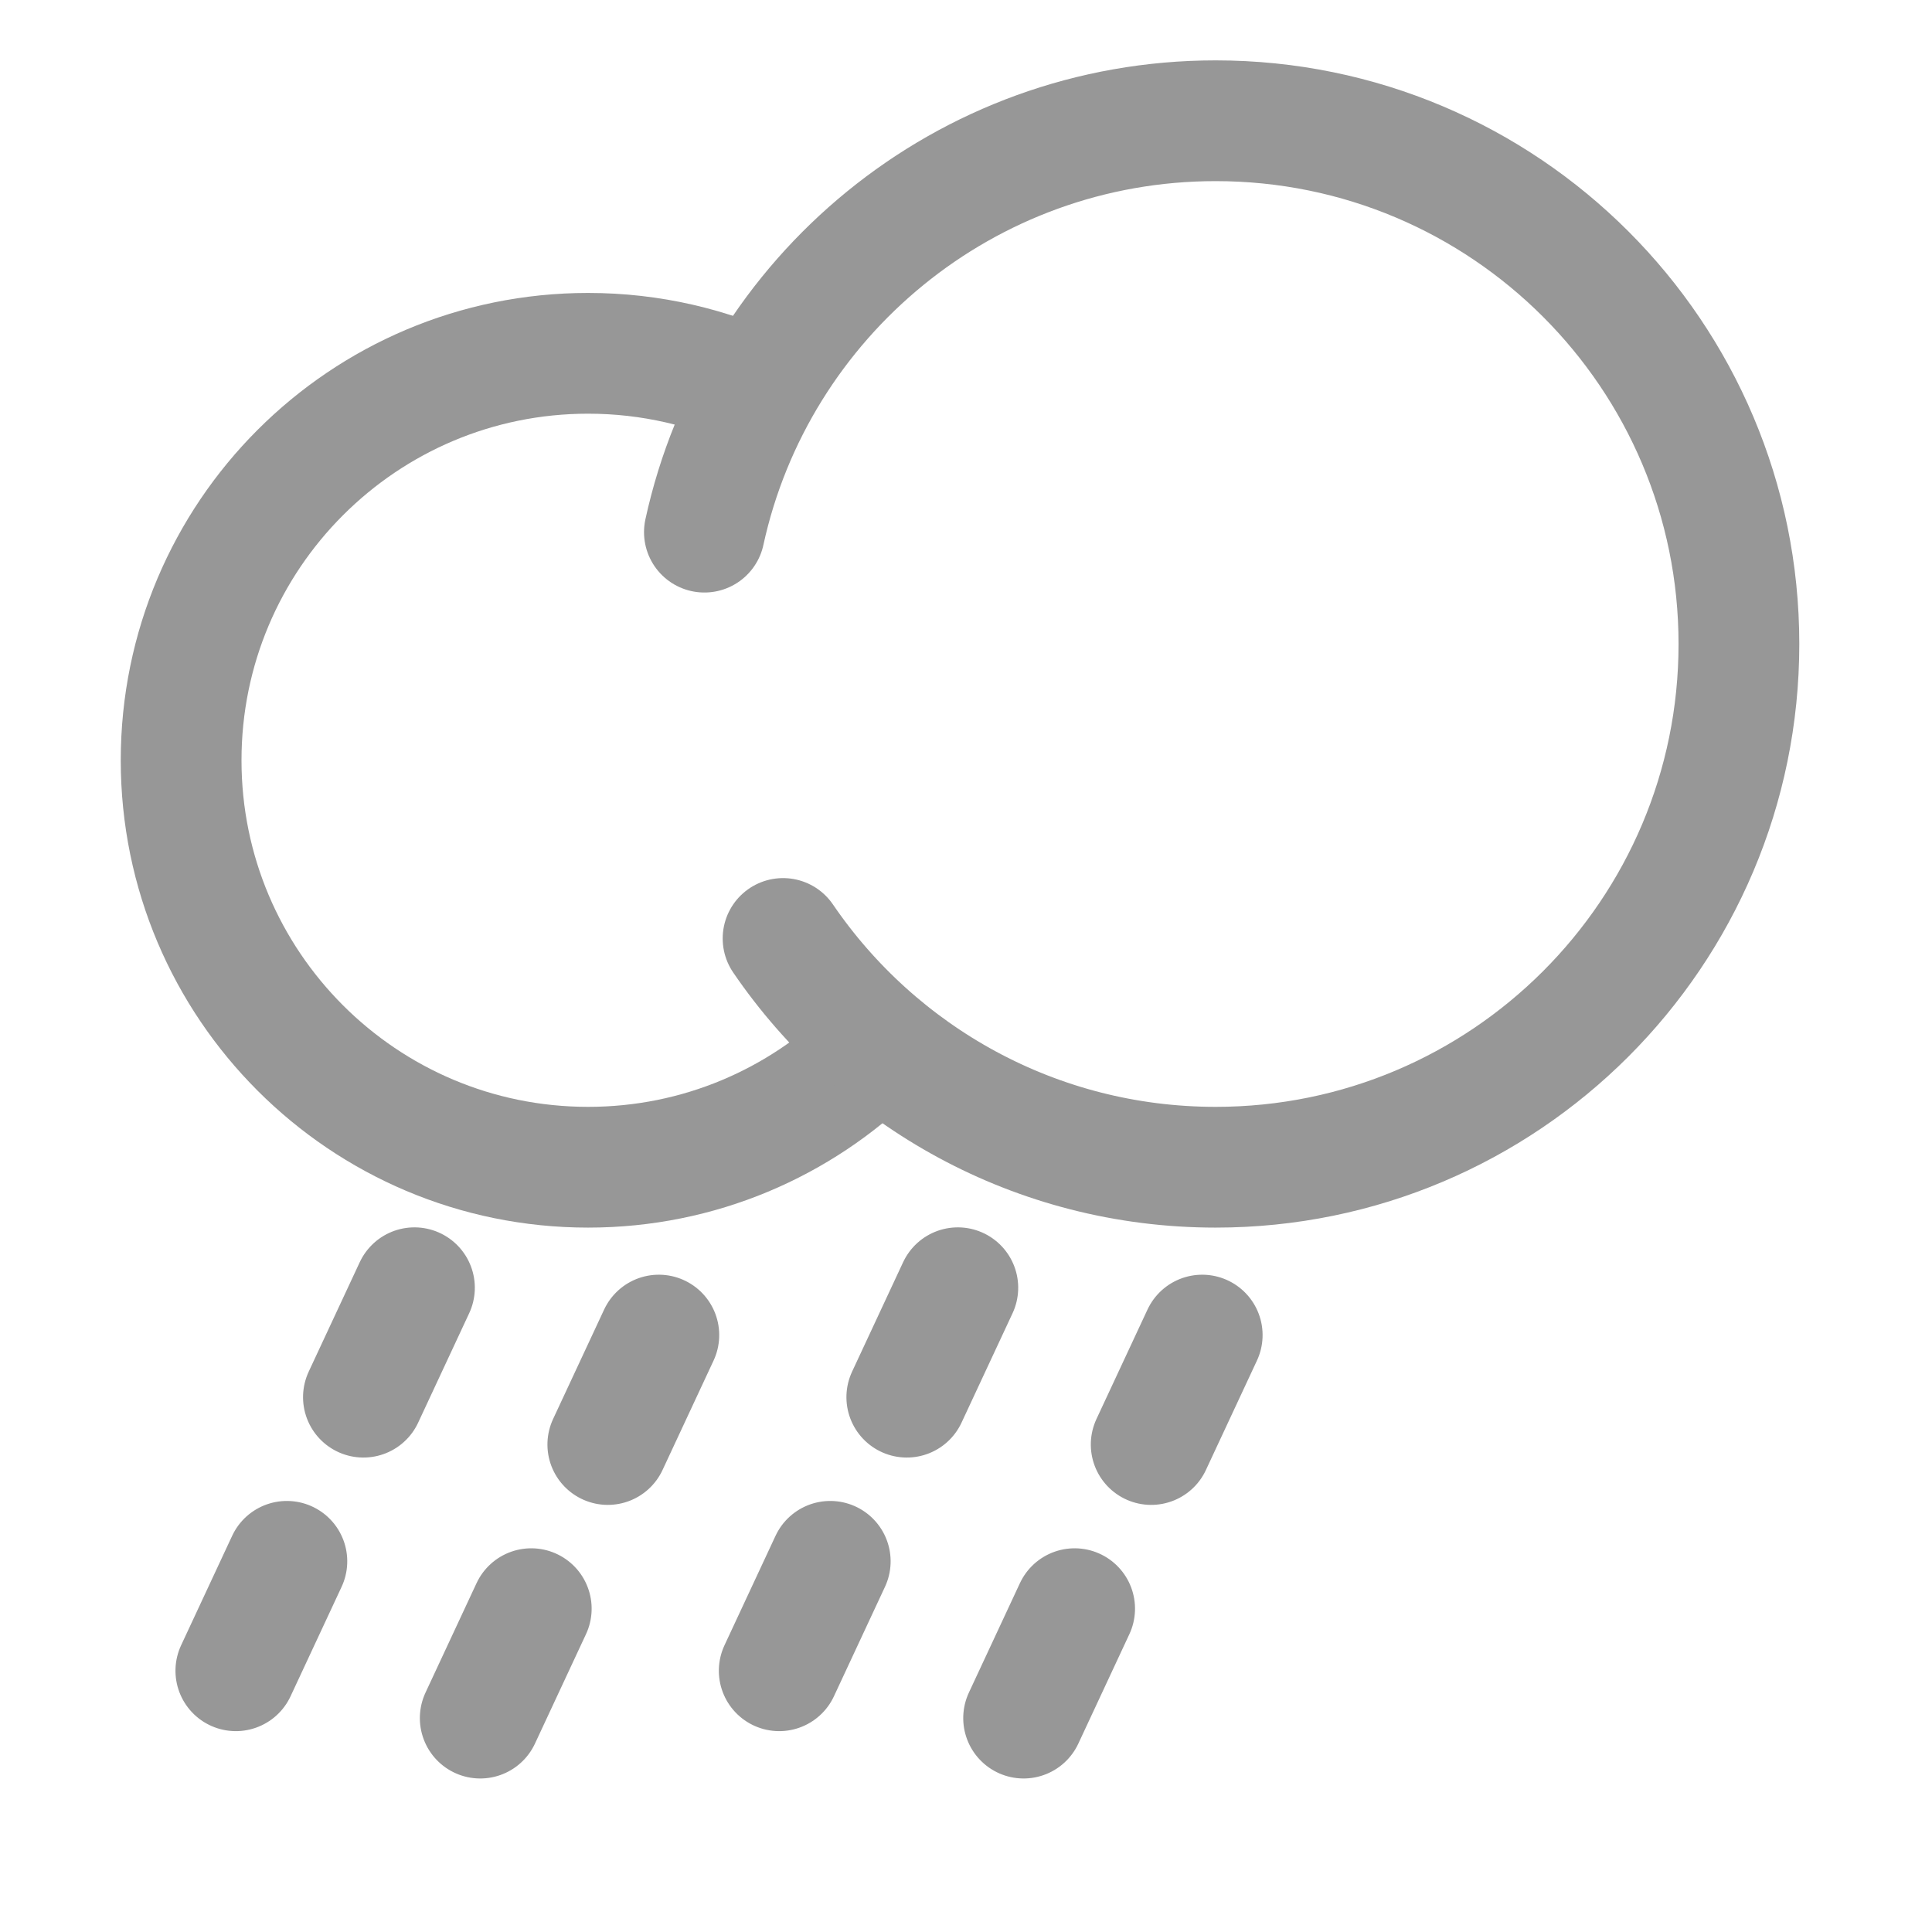
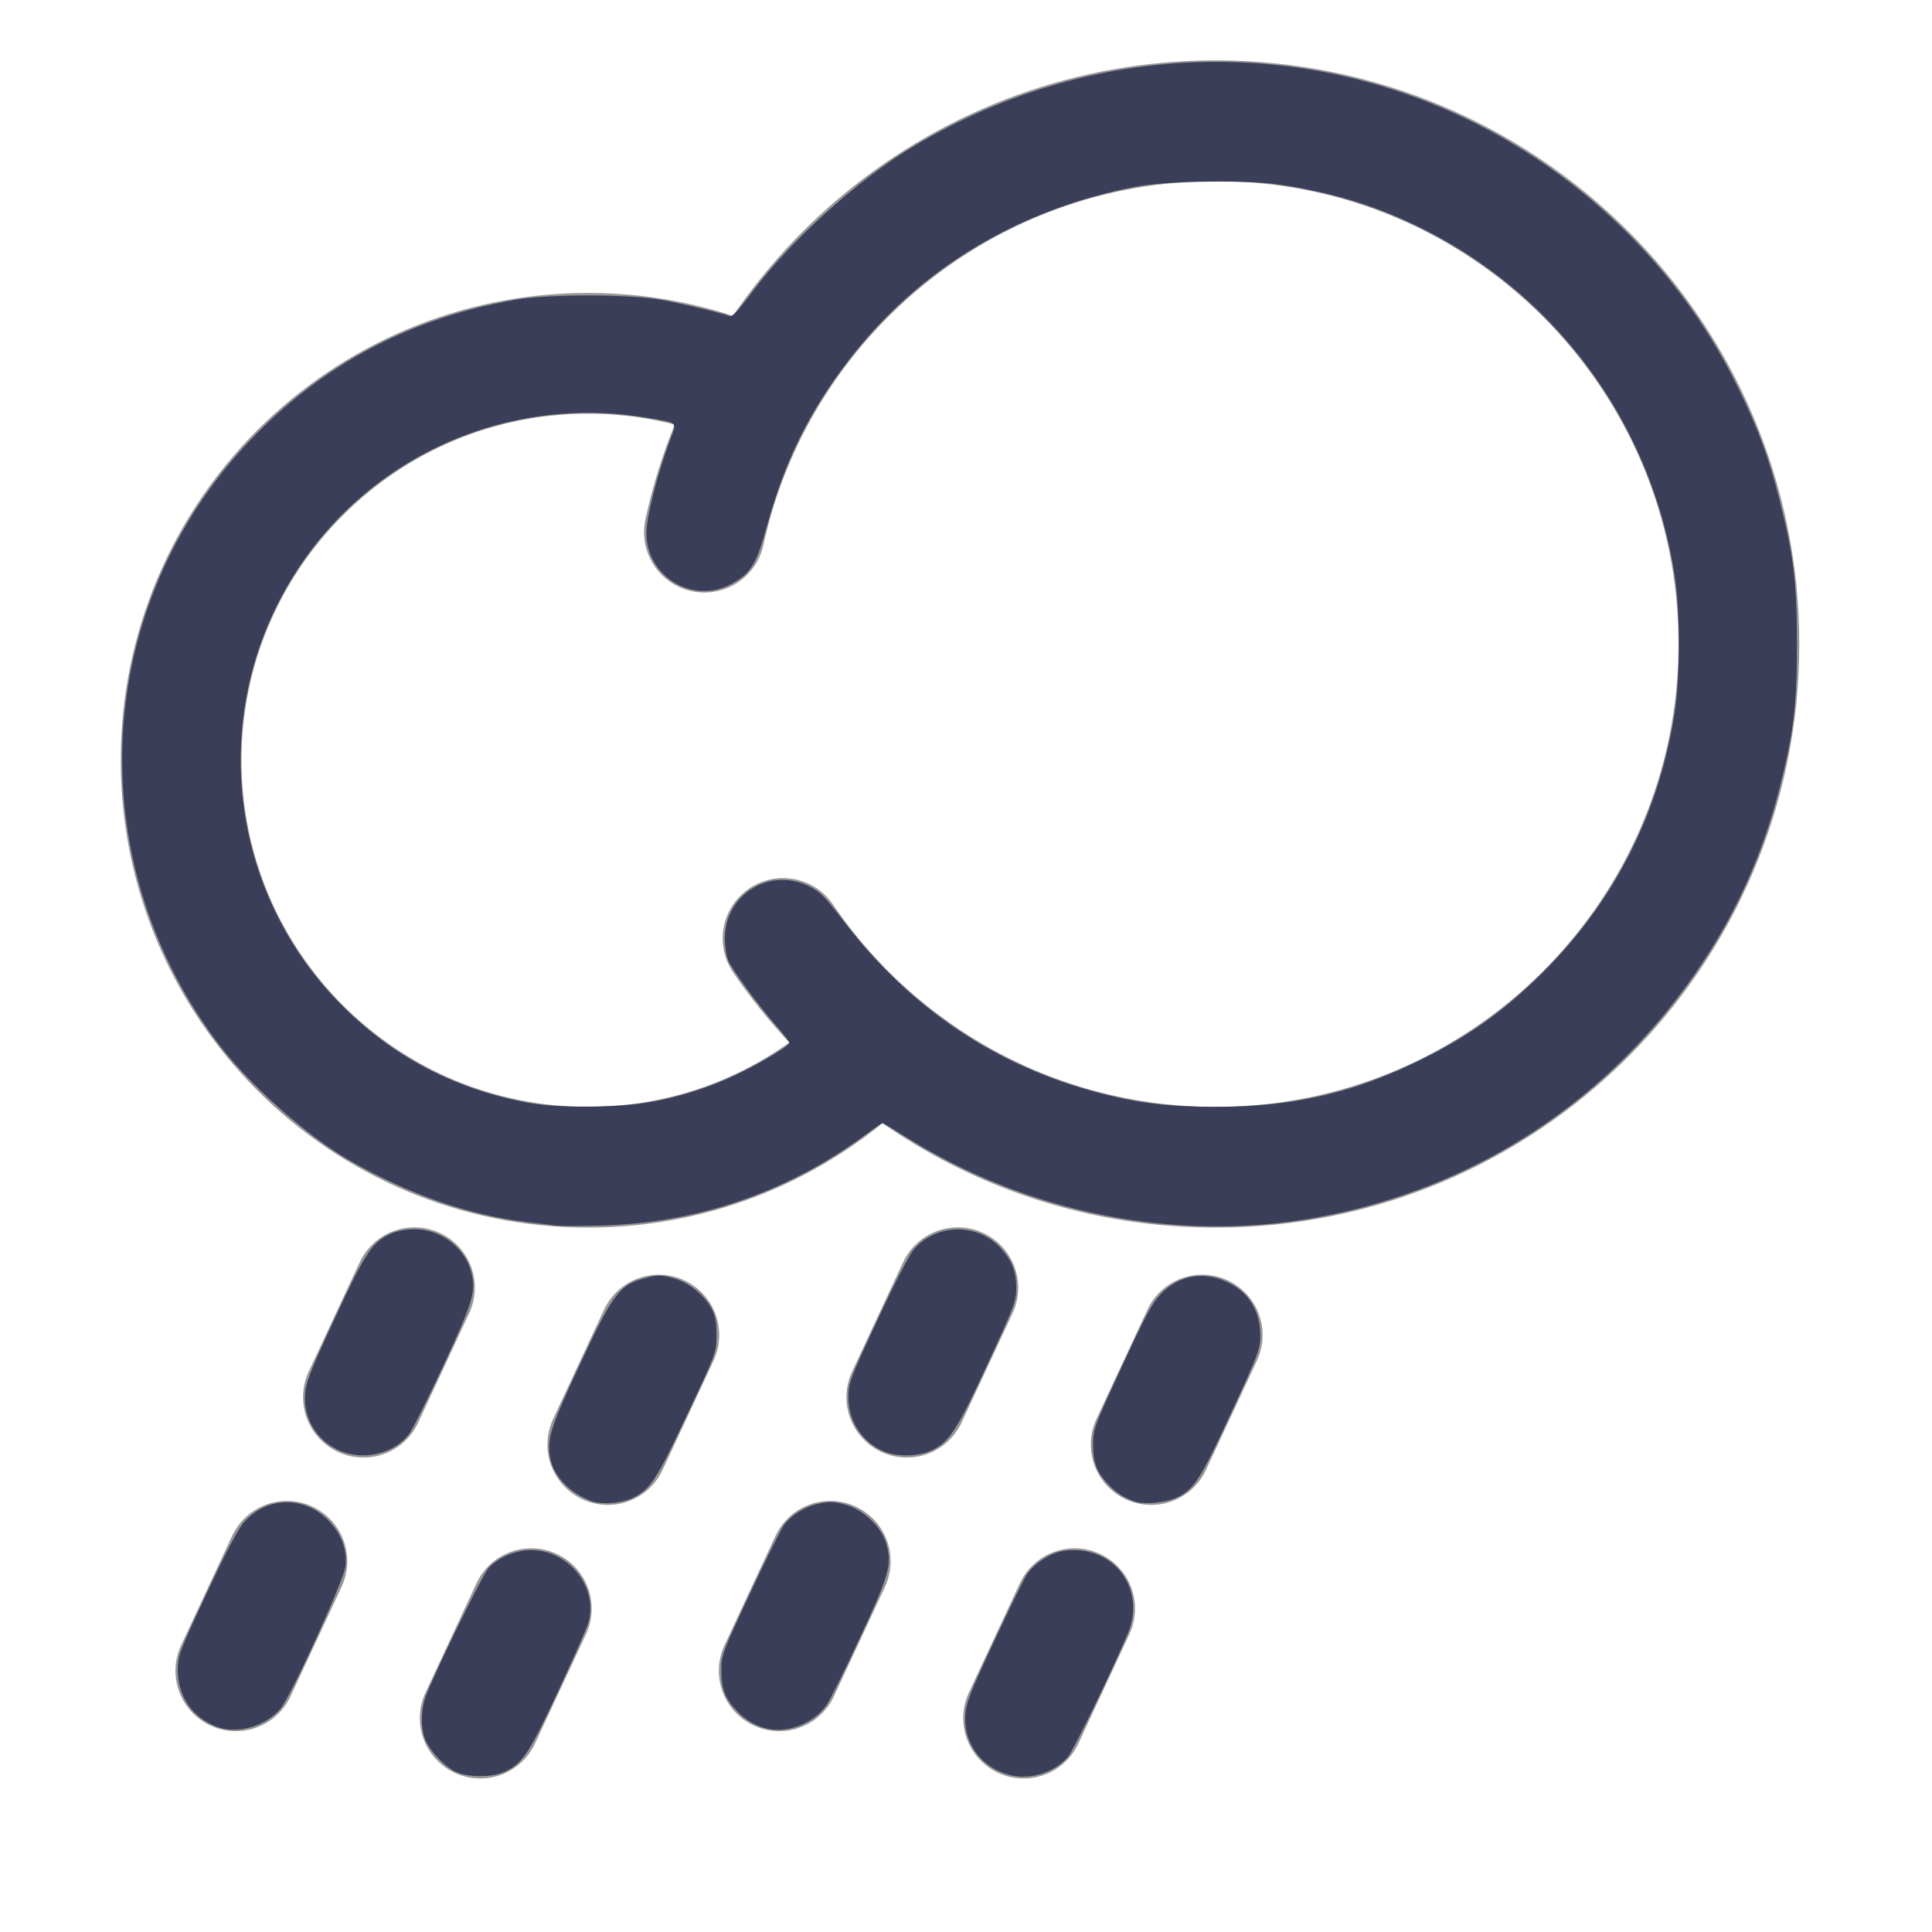
- <svg xmlns="http://www.w3.org/2000/svg" height="32px" version="1.1" viewBox="0 0 32 32" width="32px">
-   <defs />
+ <svg xmlns="http://www.w3.org/2000/svg" height="32px" version="1.1" viewBox="0 0 32 32" width="32px" id="svg11091">
+   <defs id="defs11066" />
  <g fill="none" fill-rule="evenodd" id="Moderate-Rain" stroke="none" stroke-width="1">
    <g id="Moderate-rain" stroke="#979797" stroke-width="2" transform="translate(3, 2)">
      <g id="Group-2">
        <path d="M9.641,4.506 C8.762,4.087 7.779,3.852 6.741,3.852 C3.018,3.852 0,6.87 0,10.593 C0,14.315 3.018,17.333 6.741,17.333 C8.58,17.333 10.247,16.597 11.463,15.402" id="Oval" />
-         <path d="M9.97,13.544 C11.53,15.831 14.157,17.333 17.135,17.333 C21.921,17.333 25.802,13.453 25.802,8.667 C25.802,3.88 21.921,0 17.135,0 C12.984,0 9.515,2.918 8.667,6.814" id="Oval" stroke-linecap="round" />
+         <path d="M9.97,13.544 C11.53,15.831 14.157,17.333 17.135,17.333 C21.921,17.333 25.802,13.453 25.802,8.667 C25.802,3.88 21.921,0 17.135,0 C12.984,0 9.515,2.918 8.667,6.814" id="path11069" stroke-linecap="round" />
      </g>
      <g id="Group-3" stroke-linecap="round" transform="translate(13.4094, 22.89309) rotate(25) translate(-13.4094, -22.89309) translate(10.4094, 18.89309)">
        <path d="M5,0 L5,2" id="Path-5" />
        <path d="M5,5 L5,7" id="Path-6" />
-         <path d="M1,1 L1,3" id="Path-5" />
-         <path d="M1,6 L1,8" id="Path-6" />
+         <path d="M1,1 L1,3" id="path11074" />
+         <path d="M1,6 L1,8" id="path11076" />
      </g>
-       <g id="Group-3" stroke-linecap="round" transform="translate(4.409396, 22.89309) rotate(25) translate(-4.409396, -22.89309) translate(1.409396, 18.89309)">
-         <path d="M5,0 L5,2" id="Path-5" />
-         <path d="M5,5 L5,7" id="Path-6" />
-         <path d="M1,1 L1,3" id="Path-5" />
-         <path d="M1,6 L1,8" id="Path-6" />
+       <g id="g11087" stroke-linecap="round" transform="translate(4.409396, 22.89309) rotate(25) translate(-4.409396, -22.89309) translate(1.409396, 18.89309)">
+         <path d="M5,0 L5,2" id="path11079" />
+         <path d="M5,5 L5,7" id="path11081" />
+         <path d="M1,1 L1,3" id="path11083" />
+         <path d="M1,6 L1,8" id="path11085" />
      </g>
    </g>
  </g>
+   <path style="fill:#3a3e59;stroke-width:0.038" d="m 9.195,20.298 c -0.063,-0.009 -0.276,-0.035 -0.474,-0.058 C 7.766,20.129 6.729,19.767 5.766,19.206 5.049,18.79 4.107,17.944 3.591,17.253 1.307,14.196 1.541,10.024 4.148,7.288 5.339,6.038 6.802,5.264 8.545,4.964 c 0.548,-0.095 1.881,-0.093 2.409,0.003 0.365,0.066 1.004,0.219 1.13,0.269 0.043,0.017 0.147,-0.094 0.381,-0.407 0.63,-0.844 1.733,-1.843 2.638,-2.388 2.616,-1.577 5.746,-1.852 8.545,-0.751 2.244,0.883 4.09,2.583 5.141,4.734 0.335,0.685 0.507,1.153 0.689,1.871 0.231,0.912 0.285,1.359 0.285,2.373 0,1.014 -0.054,1.46 -0.285,2.373 -0.268,1.059 -0.695,2.024 -1.292,2.923 -1.493,2.246 -3.747,3.729 -6.392,4.204 -2.307,0.415 -4.78,-0.073 -6.798,-1.341 -0.198,-0.124 -0.368,-0.226 -0.379,-0.226 -0.011,0 -0.134,0.084 -0.273,0.187 -1.301,0.963 -2.791,1.473 -4.42,1.512 -0.336,0.008 -0.663,0.008 -0.726,-0.001 z m 1.554,-2.041 c 0.532,-0.092 1.044,-0.258 1.524,-0.495 0.396,-0.196 0.803,-0.444 0.803,-0.491 0,-0.016 -0.098,-0.141 -0.217,-0.278 -0.307,-0.351 -0.733,-0.932 -0.798,-1.088 -0.03,-0.073 -0.055,-0.236 -0.055,-0.363 0,-0.725 0.739,-1.184 1.392,-0.864 0.186,0.091 0.261,0.166 0.568,0.569 1.11,1.456 2.534,2.414 4.251,2.858 0.648,0.168 1.153,0.228 1.914,0.228 1.246,0 2.219,-0.214 3.288,-0.724 0.861,-0.411 1.478,-0.845 2.143,-1.51 1.19,-1.19 1.927,-2.652 2.18,-4.322 0.085,-0.564 0.085,-1.653 0,-2.217 C 27.317,6.76 25.449,4.451 22.805,3.459 22.337,3.283 21.763,3.141 21.18,3.056 20.643,2.978 19.317,2.997 18.829,3.089 16.88,3.459 15.229,4.45 14.076,5.942 13.405,6.809 13.003,7.623 12.7,8.724 12.529,9.345 12.435,9.497 12.114,9.672 11.48,10.017 10.708,9.555 10.706,8.829 10.705,8.577 10.882,7.875 11.082,7.333 11.216,6.971 11.25,7.011 10.737,6.923 8.797,6.588 6.83,7.252 5.507,8.688 4.854,9.396 4.376,10.288 4.15,11.22 c -0.472,1.95 0.09,3.992 1.489,5.409 0.865,0.876 1.901,1.418 3.137,1.641 0.467,0.084 1.446,0.078 1.973,-0.013 z" id="path11095" />
+   <path style="fill:#3a3e59;stroke-width:0.038" d="m 5.599,24.015 c -0.359,-0.167 -0.572,-0.525 -0.546,-0.918 0.013,-0.202 0.079,-0.371 0.492,-1.26 0.51,-1.098 0.619,-1.263 0.929,-1.404 0.1,-0.045 0.247,-0.073 0.394,-0.073 0.425,-0.002 0.827,0.299 0.934,0.698 0.088,0.325 0.042,0.482 -0.458,1.559 -0.258,0.556 -0.517,1.071 -0.575,1.145 -0.261,0.328 -0.772,0.439 -1.17,0.254 z" id="path11097" />
+   <path style="fill:#3a3e59;stroke-width:0.038" d="M 3.582,28.598 C 3.185,28.446 2.943,28.09 2.945,27.663 c 0.001,-0.239 0.022,-0.296 0.474,-1.264 0.308,-0.661 0.523,-1.072 0.618,-1.181 0.37,-0.429 0.988,-0.45 1.39,-0.047 0.225,0.225 0.328,0.497 0.294,0.779 -0.027,0.226 -0.899,2.137 -1.07,2.344 -0.248,0.301 -0.725,0.436 -1.07,0.304 z" id="path11099" />
+   <path style="fill:#3a3e59;stroke-width:0.038" d="m 7.551,29.348 c -0.195,-0.089 -0.453,-0.369 -0.518,-0.563 -0.071,-0.211 -0.058,-0.499 0.032,-0.723 0.205,-0.507 0.936,-1.995 1.03,-2.095 0.161,-0.172 0.451,-0.294 0.699,-0.293 0.639,0.001 1.129,0.635 0.945,1.222 -0.03,0.095 -0.257,0.606 -0.504,1.136 -0.477,1.022 -0.581,1.177 -0.88,1.315 -0.204,0.094 -0.597,0.095 -0.803,7.34e-4 z" id="path11101" />
+   <path style="fill:#3a3e59;stroke-width:0.038" d="m 9.783,24.858 c -0.346,-0.129 -0.614,-0.411 -0.668,-0.702 -0.06,-0.319 -0.005,-0.495 0.483,-1.541 0.541,-1.16 0.655,-1.319 1.028,-1.429 0.256,-0.076 0.321,-0.076 0.561,-0.005 0.23,0.068 0.485,0.278 0.598,0.492 0.065,0.123 0.084,0.222 0.082,0.445 -0.001,0.287 -0.001,0.287 -0.488,1.319 -0.505,1.07 -0.602,1.221 -0.882,1.365 -0.19,0.098 -0.532,0.125 -0.715,0.057 z" id="path11103" />
+   <path style="fill:#3a3e59;stroke-width:0.038" d="m 14.623,24.034 c -0.35,-0.159 -0.569,-0.499 -0.571,-0.884 -9.02e-4,-0.239 0.018,-0.289 0.476,-1.275 0.282,-0.607 0.531,-1.09 0.609,-1.181 0.373,-0.437 1.071,-0.442 1.45,-0.009 0.178,0.203 0.246,0.381 0.246,0.649 3.97e-4,0.213 -0.033,0.301 -0.474,1.256 -0.511,1.104 -0.634,1.295 -0.932,1.435 -0.221,0.104 -0.588,0.108 -0.805,0.009 z" id="path11105" />
+   <path style="fill:#3a3e59;stroke-width:0.038" d="m 12.654,28.619 c -0.17,-0.052 -0.322,-0.146 -0.445,-0.276 -0.199,-0.211 -0.259,-0.366 -0.261,-0.663 -0.001,-0.263 0.006,-0.284 0.471,-1.281 0.26,-0.557 0.515,-1.07 0.567,-1.139 0.135,-0.178 0.348,-0.308 0.589,-0.358 0.174,-0.036 0.244,-0.033 0.437,0.023 0.296,0.085 0.59,0.369 0.667,0.643 0.098,0.349 0.054,0.505 -0.436,1.559 -0.249,0.535 -0.497,1.036 -0.551,1.112 -0.226,0.321 -0.682,0.487 -1.037,0.38 z" id="path11107" />
+   <path style="fill:#3a3e59;stroke-width:0.038" d="m 16.797,29.414 c -0.501,-0.088 -0.841,-0.511 -0.809,-1.004 0.013,-0.202 0.077,-0.366 0.47,-1.209 0.25,-0.536 0.496,-1.039 0.548,-1.118 0.122,-0.187 0.393,-0.363 0.607,-0.395 0.807,-0.121 1.382,0.611 1.07,1.36 -0.247,0.593 -0.895,1.929 -0.992,2.047 -0.198,0.24 -0.575,0.375 -0.893,0.319 z" id="path11109" />
+   <path style="fill:#3a3e59;stroke-width:0.038" d="m 18.81,24.875 c -0.177,-0.058 -0.324,-0.15 -0.445,-0.279 -0.2,-0.213 -0.26,-0.366 -0.26,-0.663 6.5e-5,-0.262 0.01,-0.29 0.477,-1.298 0.4,-0.864 0.505,-1.059 0.654,-1.212 0.312,-0.319 0.744,-0.378 1.151,-0.157 0.319,0.173 0.487,0.469 0.487,0.857 0,0.225 -0.028,0.298 -0.487,1.29 -0.513,1.108 -0.608,1.254 -0.904,1.395 -0.165,0.078 -0.527,0.114 -0.673,0.066 z" id="path11111" />
</svg>
